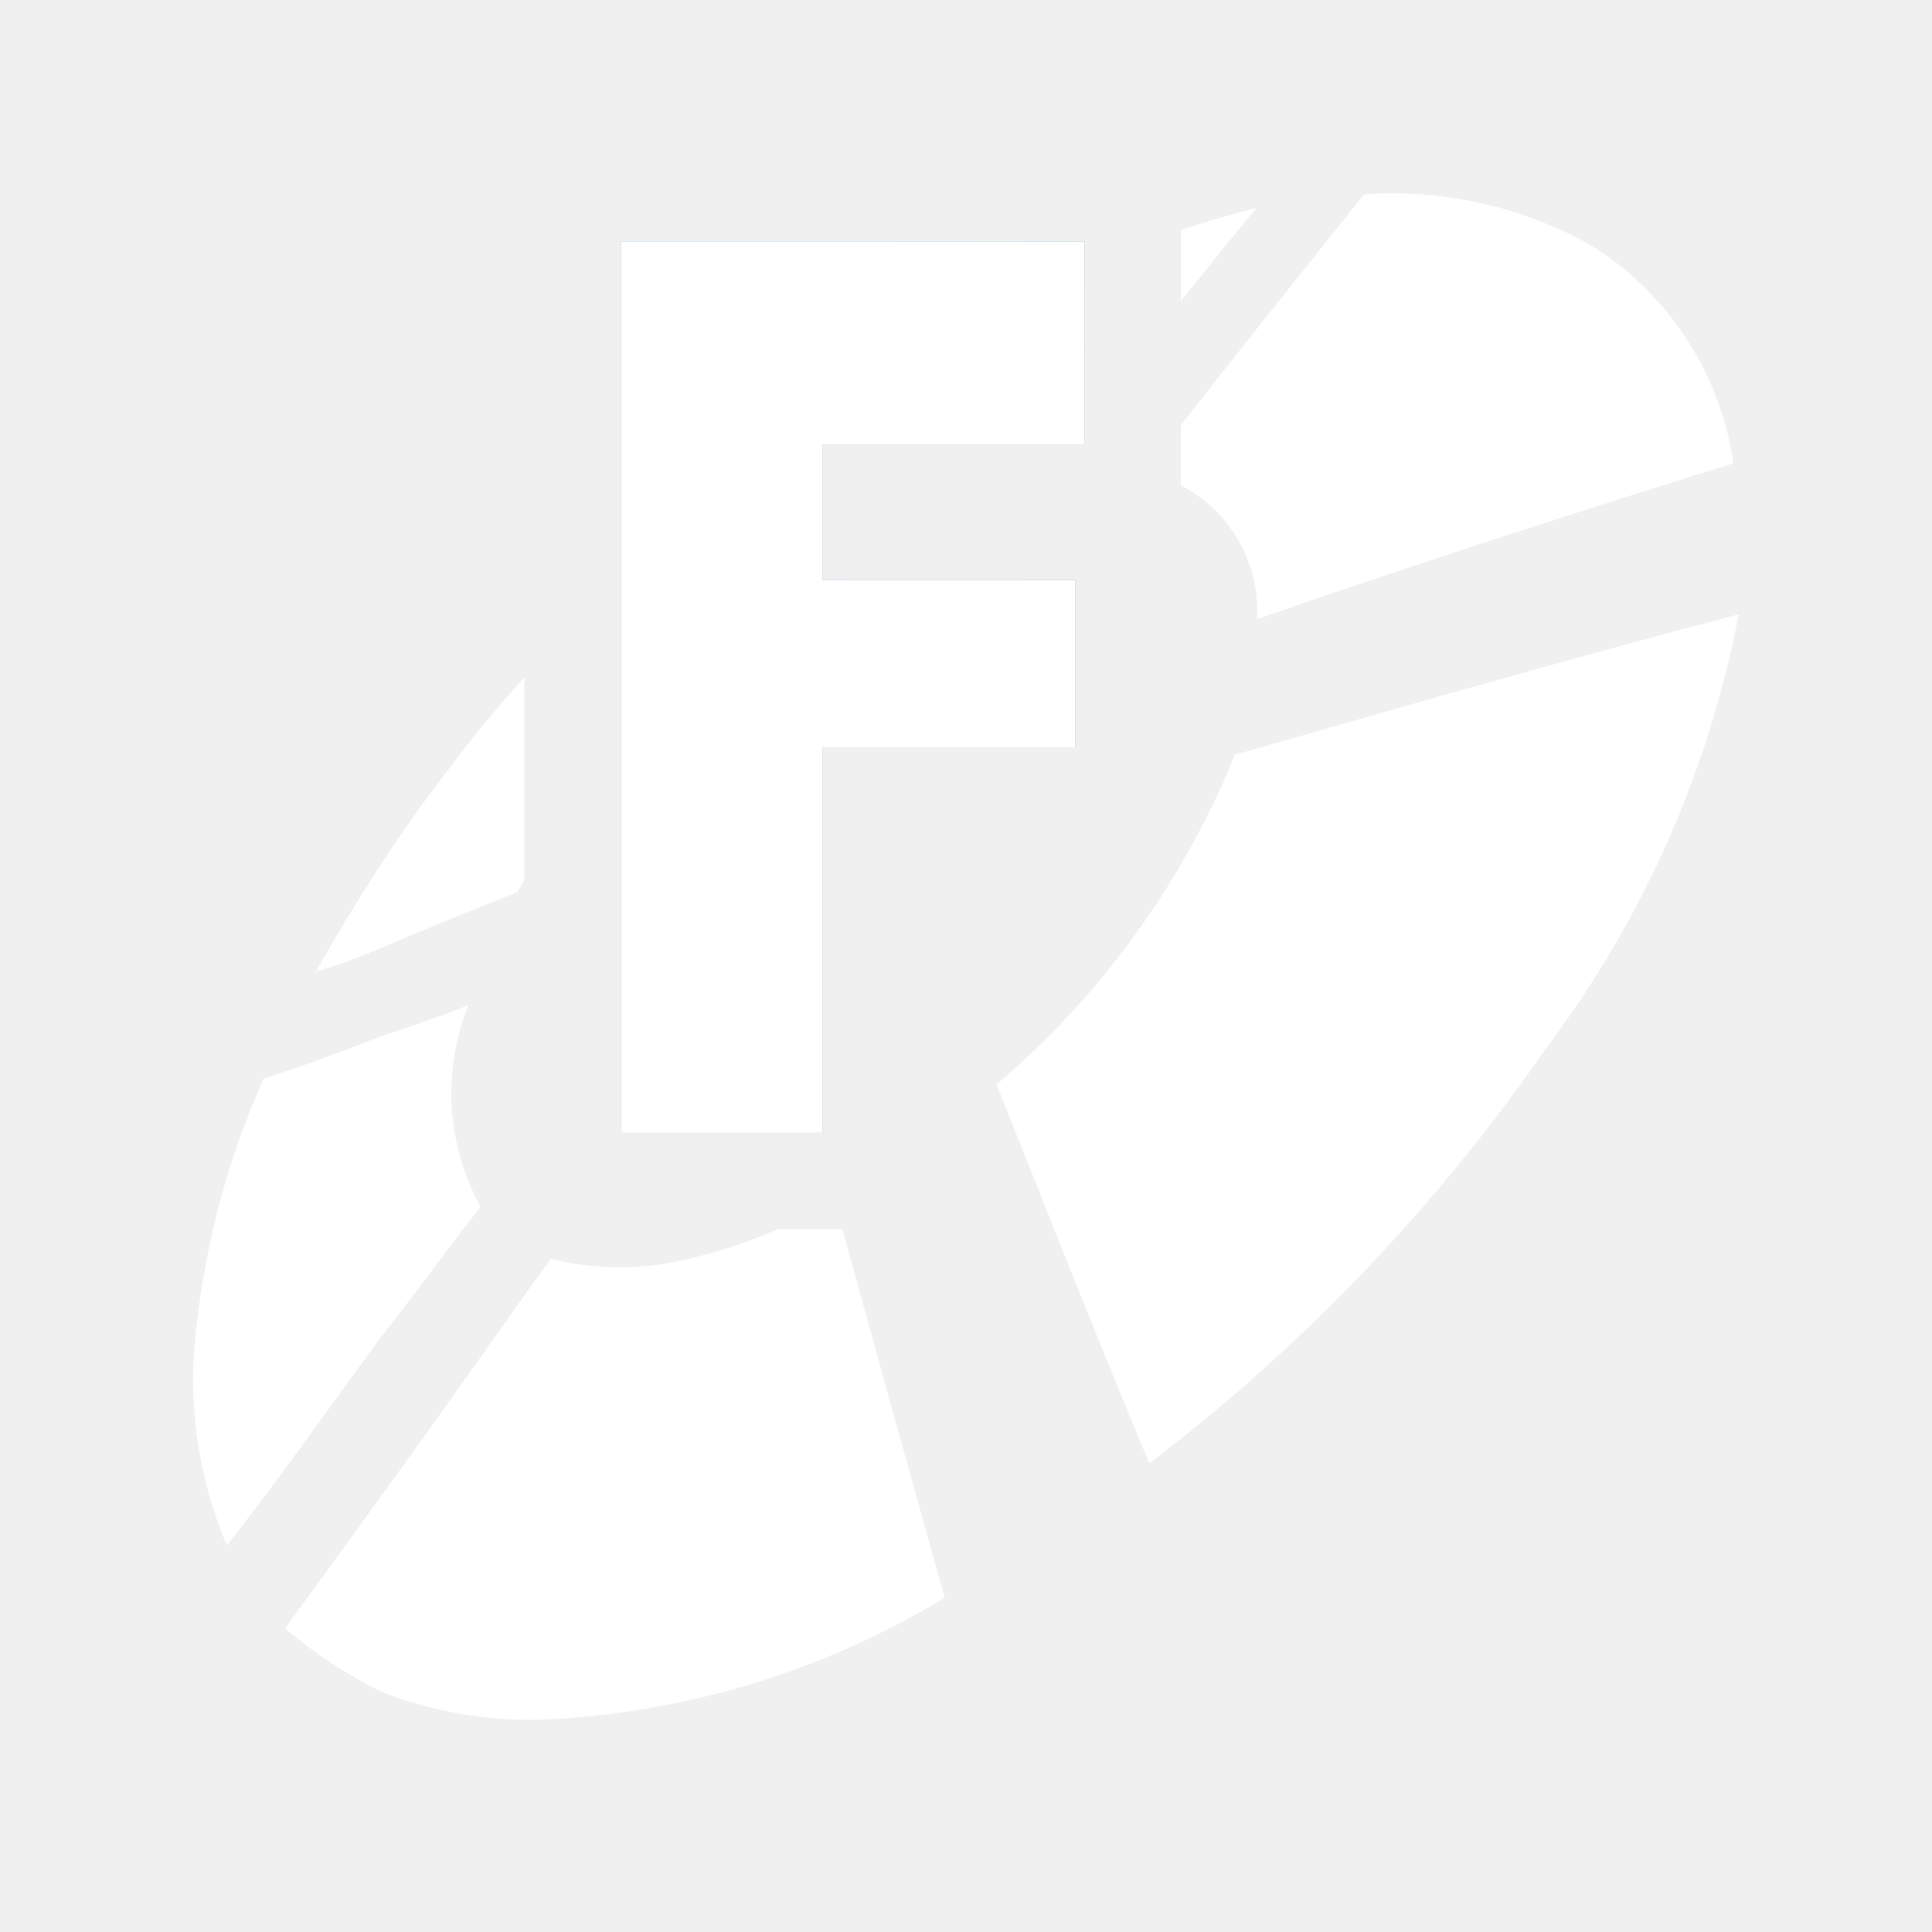
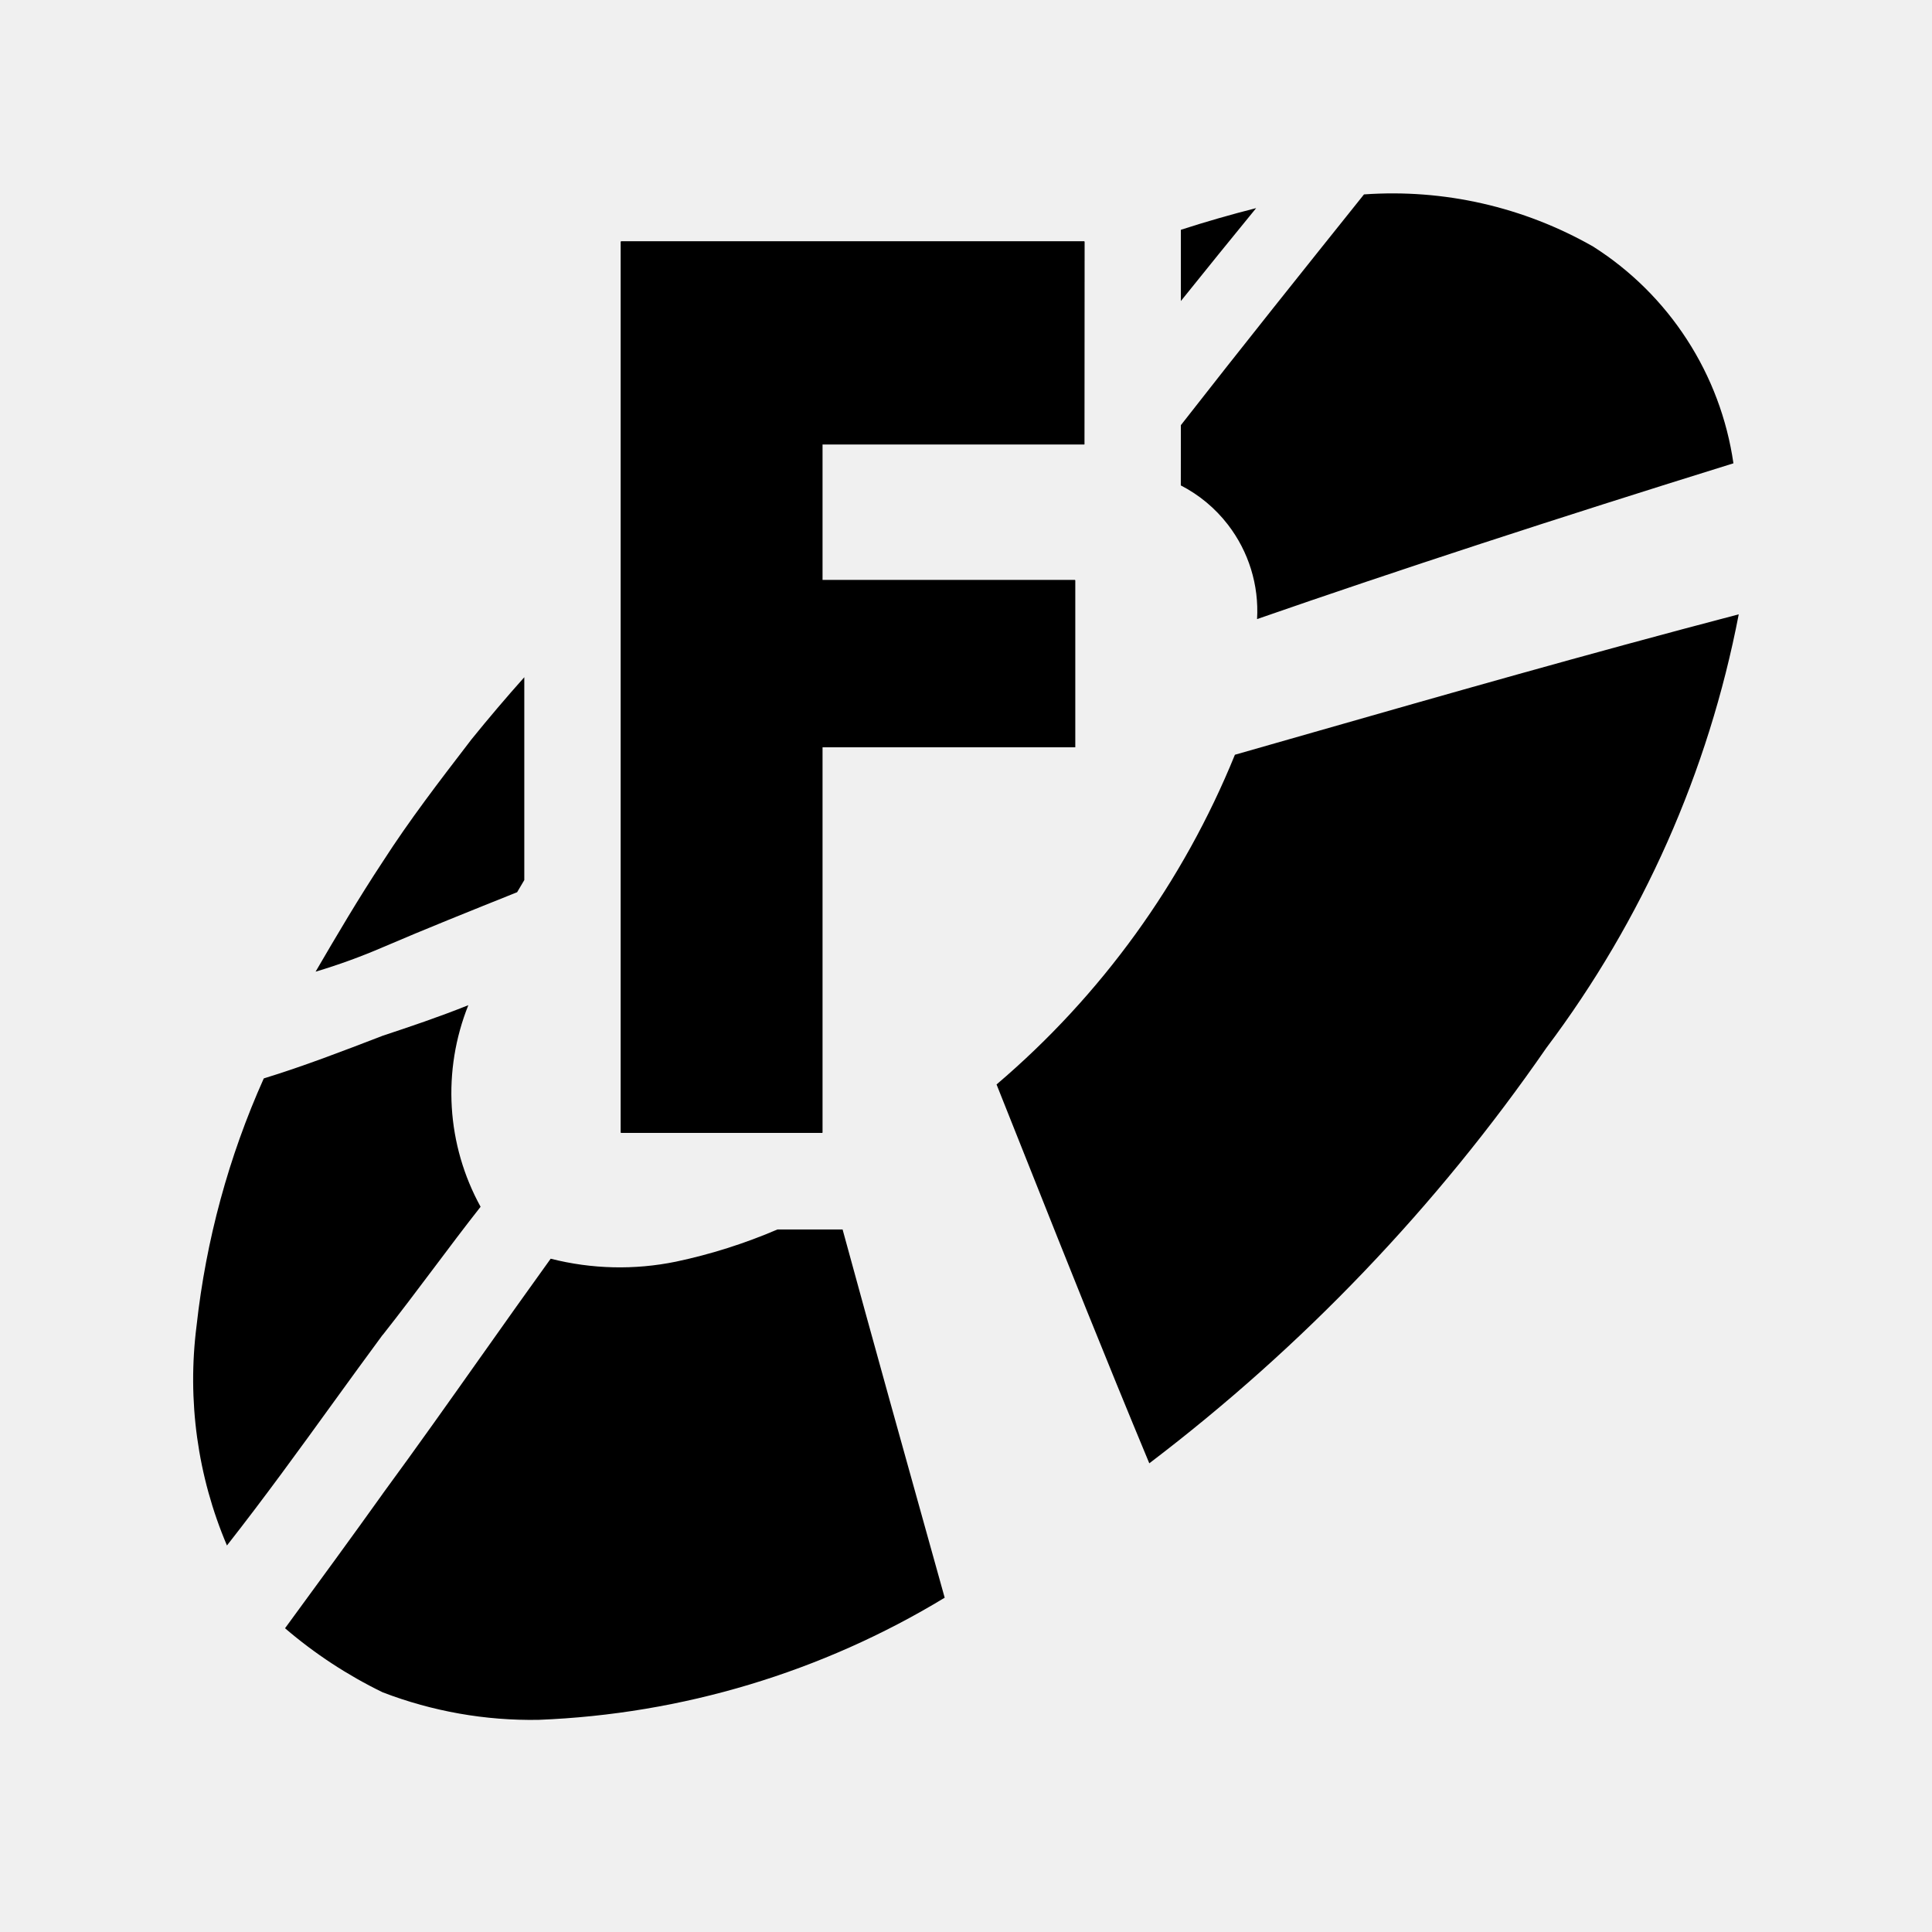
<svg xmlns="http://www.w3.org/2000/svg" viewBox="0 0 32 32" fill="none">
-   <path fill-rule="evenodd" clip-rule="evenodd" d="M12.877 20.364H13.956C14.436 22.123 14.999 24.144 15.647 26.463C13.612 27.697 11.297 28.393 8.919 28.486C8.037 28.501 7.161 28.346 6.338 28.03V28.03C5.756 27.747 5.212 27.39 4.721 26.969C5.277 26.21 5.833 25.45 6.338 24.743V24.742C6.901 23.975 7.445 23.206 7.981 22.448L7.981 22.448L7.982 22.447C8.363 21.908 8.742 21.373 9.121 20.848C9.8 21.021 10.509 21.038 11.196 20.897C11.773 20.775 12.336 20.596 12.877 20.364ZM8.684 11.217V14.577C8.644 14.644 8.604 14.711 8.565 14.778C7.807 15.082 7.049 15.385 6.339 15.69C5.977 15.846 5.606 15.981 5.227 16.094C5.583 15.484 5.938 14.88 6.339 14.273C6.783 13.582 7.274 12.944 7.765 12.304L7.807 12.249C8.091 11.898 8.383 11.554 8.684 11.217ZM19.559 7.042L19.558 8.04C19.861 8.196 20.128 8.417 20.338 8.69C20.682 9.136 20.854 9.691 20.821 10.254C23.149 9.445 25.779 8.585 28.711 7.674C28.605 6.943 28.343 6.244 27.941 5.624C27.54 5.004 27.009 4.478 26.386 4.083C25.234 3.426 23.914 3.126 22.592 3.22C21.58 4.484 20.57 5.747 19.559 7.042ZM19.559 3.806L19.559 4.986C19.975 4.468 20.391 3.954 20.806 3.447C20.387 3.553 19.971 3.673 19.559 3.806ZM7.179 21.012C6.903 21.379 6.628 21.745 6.339 22.111V22.108C6.066 22.477 5.799 22.847 5.531 23.216L5.531 23.216C4.956 24.011 4.381 24.805 3.759 25.598C3.271 24.451 3.098 23.194 3.256 21.957C3.412 20.542 3.787 19.161 4.369 17.862C5.025 17.661 5.682 17.408 6.339 17.155C6.796 17.003 7.252 16.851 7.757 16.649C7.542 17.186 7.448 17.764 7.483 18.341C7.518 18.918 7.681 19.481 7.96 19.988C7.691 20.33 7.434 20.672 7.179 21.012L7.179 21.012L7.179 21.012ZM25.613 17.356C27.208 15.236 28.298 12.78 28.799 10.175C26.244 10.845 23.896 11.517 21.756 12.129L21.756 12.129C21.313 12.256 20.879 12.38 20.454 12.501C19.596 14.612 18.241 16.486 16.506 17.962C16.691 18.425 16.883 18.907 17.083 19.411C17.651 20.84 18.288 22.439 19.036 24.237C21.578 22.305 23.798 19.983 25.613 17.356Z" fill="white" />
-   <path d="M17.96 7.361H13.621V9.609H17.807V12.377H13.621V18.761H10.285V4H17.961L17.96 7.361Z" fill="url(#paint0_linear_1668_77373)" />
-   <path fill-rule="evenodd" clip-rule="evenodd" d="M13.621 12.377H17.807V9.609H13.621V7.361H17.96L17.961 4H10.285V18.761H13.621V12.377Z" fill="white" />
-   <path d="M17.96 7.361H13.621V9.609H17.807V12.377H13.621V18.761H10.285V4H17.961L17.96 7.361Z" fill="white" />
+   <path fill-rule="evenodd" clip-rule="evenodd" d="M12.877 20.364H13.956C14.436 22.123 14.999 24.144 15.647 26.463C13.612 27.697 11.297 28.393 8.919 28.486C8.037 28.501 7.161 28.346 6.338 28.03V28.03C5.756 27.747 5.212 27.39 4.721 26.969C5.277 26.21 5.833 25.45 6.338 24.743V24.742C6.901 23.975 7.445 23.206 7.981 22.448L7.981 22.448L7.982 22.447C8.363 21.908 8.742 21.373 9.121 20.848C9.8 21.021 10.509 21.038 11.196 20.897C11.773 20.775 12.336 20.596 12.877 20.364ZM8.684 11.217V14.577C8.644 14.644 8.604 14.711 8.565 14.778C7.807 15.082 7.049 15.385 6.339 15.69C5.977 15.846 5.606 15.981 5.227 16.094C5.583 15.484 5.938 14.88 6.339 14.273C6.783 13.582 7.274 12.944 7.765 12.304L7.807 12.249C8.091 11.898 8.383 11.554 8.684 11.217ZM19.559 7.042L19.558 8.04C19.861 8.196 20.128 8.417 20.338 8.69C20.682 9.136 20.854 9.691 20.821 10.254C23.149 9.445 25.779 8.585 28.711 7.674C28.605 6.943 28.343 6.244 27.941 5.624C27.54 5.004 27.009 4.478 26.386 4.083C25.234 3.426 23.914 3.126 22.592 3.22C21.58 4.484 20.57 5.747 19.559 7.042ZM19.559 3.806L19.559 4.986C19.975 4.468 20.391 3.954 20.806 3.447C20.387 3.553 19.971 3.673 19.559 3.806ZM7.179 21.012C6.903 21.379 6.628 21.745 6.339 22.111V22.108C6.066 22.477 5.799 22.847 5.531 23.216L5.531 23.216C4.956 24.011 4.381 24.805 3.759 25.598C3.271 24.451 3.098 23.194 3.256 21.957C3.412 20.542 3.787 19.161 4.369 17.862C5.025 17.661 5.682 17.408 6.339 17.155C6.796 17.003 7.252 16.851 7.757 16.649C7.542 17.186 7.448 17.764 7.483 18.341C7.518 18.918 7.681 19.481 7.96 19.988C7.691 20.33 7.434 20.672 7.179 21.012L7.179 21.012L7.179 21.012ZM25.613 17.356C27.208 15.236 28.298 12.78 28.799 10.175C26.244 10.845 23.896 11.517 21.756 12.129L21.756 12.129C21.313 12.256 20.879 12.38 20.454 12.501C19.596 14.612 18.241 16.486 16.506 17.962C16.691 18.425 16.883 18.907 17.083 19.411C17.651 20.84 18.288 22.439 19.036 24.237C21.578 22.305 23.798 19.983 25.613 17.356Z" fill="currentColor" />
+   <path d="M17.96 7.361H13.621V9.609H17.807V12.377H13.621V18.761H10.285V4H17.961L17.96 7.361Z" fill="currentColor" />
+   <path fill-rule="evenodd" clip-rule="evenodd" d="M13.621 12.377H17.807V9.609H13.621V7.361H17.96L17.961 4H10.285V18.761H13.621V12.377Z" fill="currentColor" />
+   <path d="M17.96 7.361H13.621V9.609H17.807V12.377H13.621V18.761H10.285V4H17.961L17.96 7.361Z" fill="currentColor" />
  <defs>
    <linearGradient id="paint0_linear_1668_77373" x1="9.695" y1="12.288" x2="17.961" y2="12.288" gradientUnits="userSpaceOnUse">
      <stop stop-color="#176AB7" />
      <stop offset="1" stop-color="#0C568B" />
    </linearGradient>
  </defs>
</svg>
